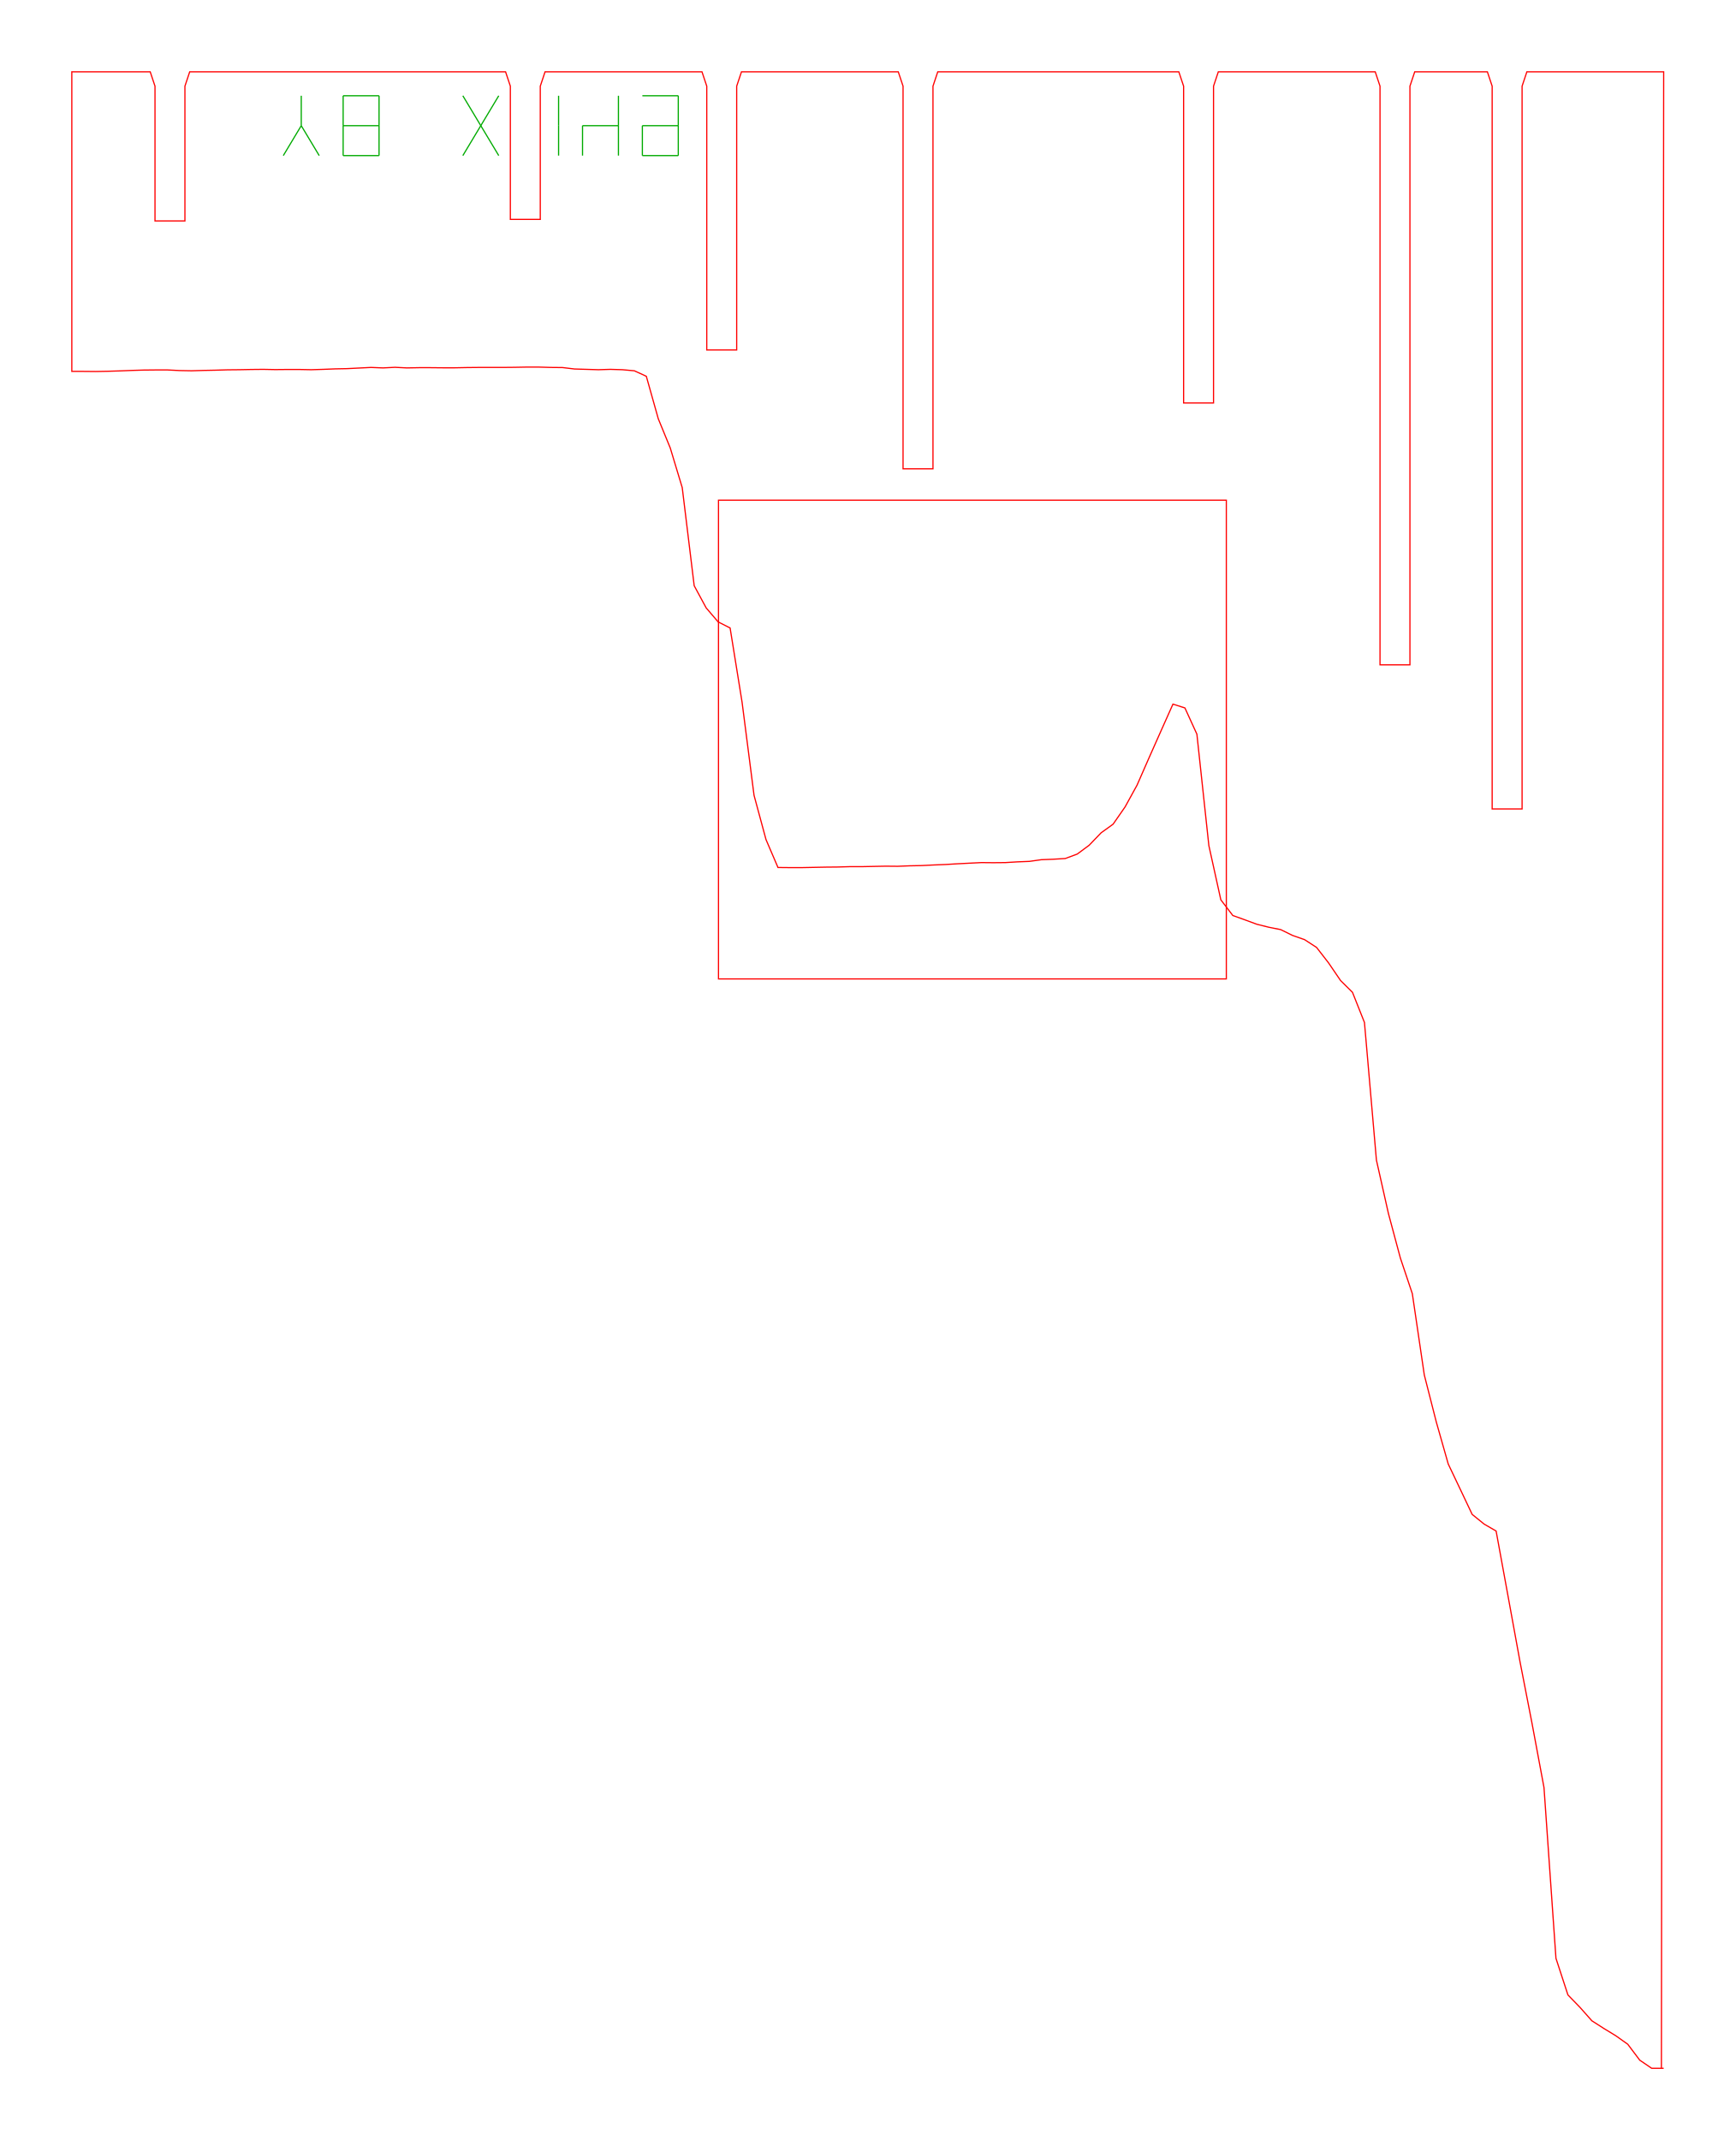
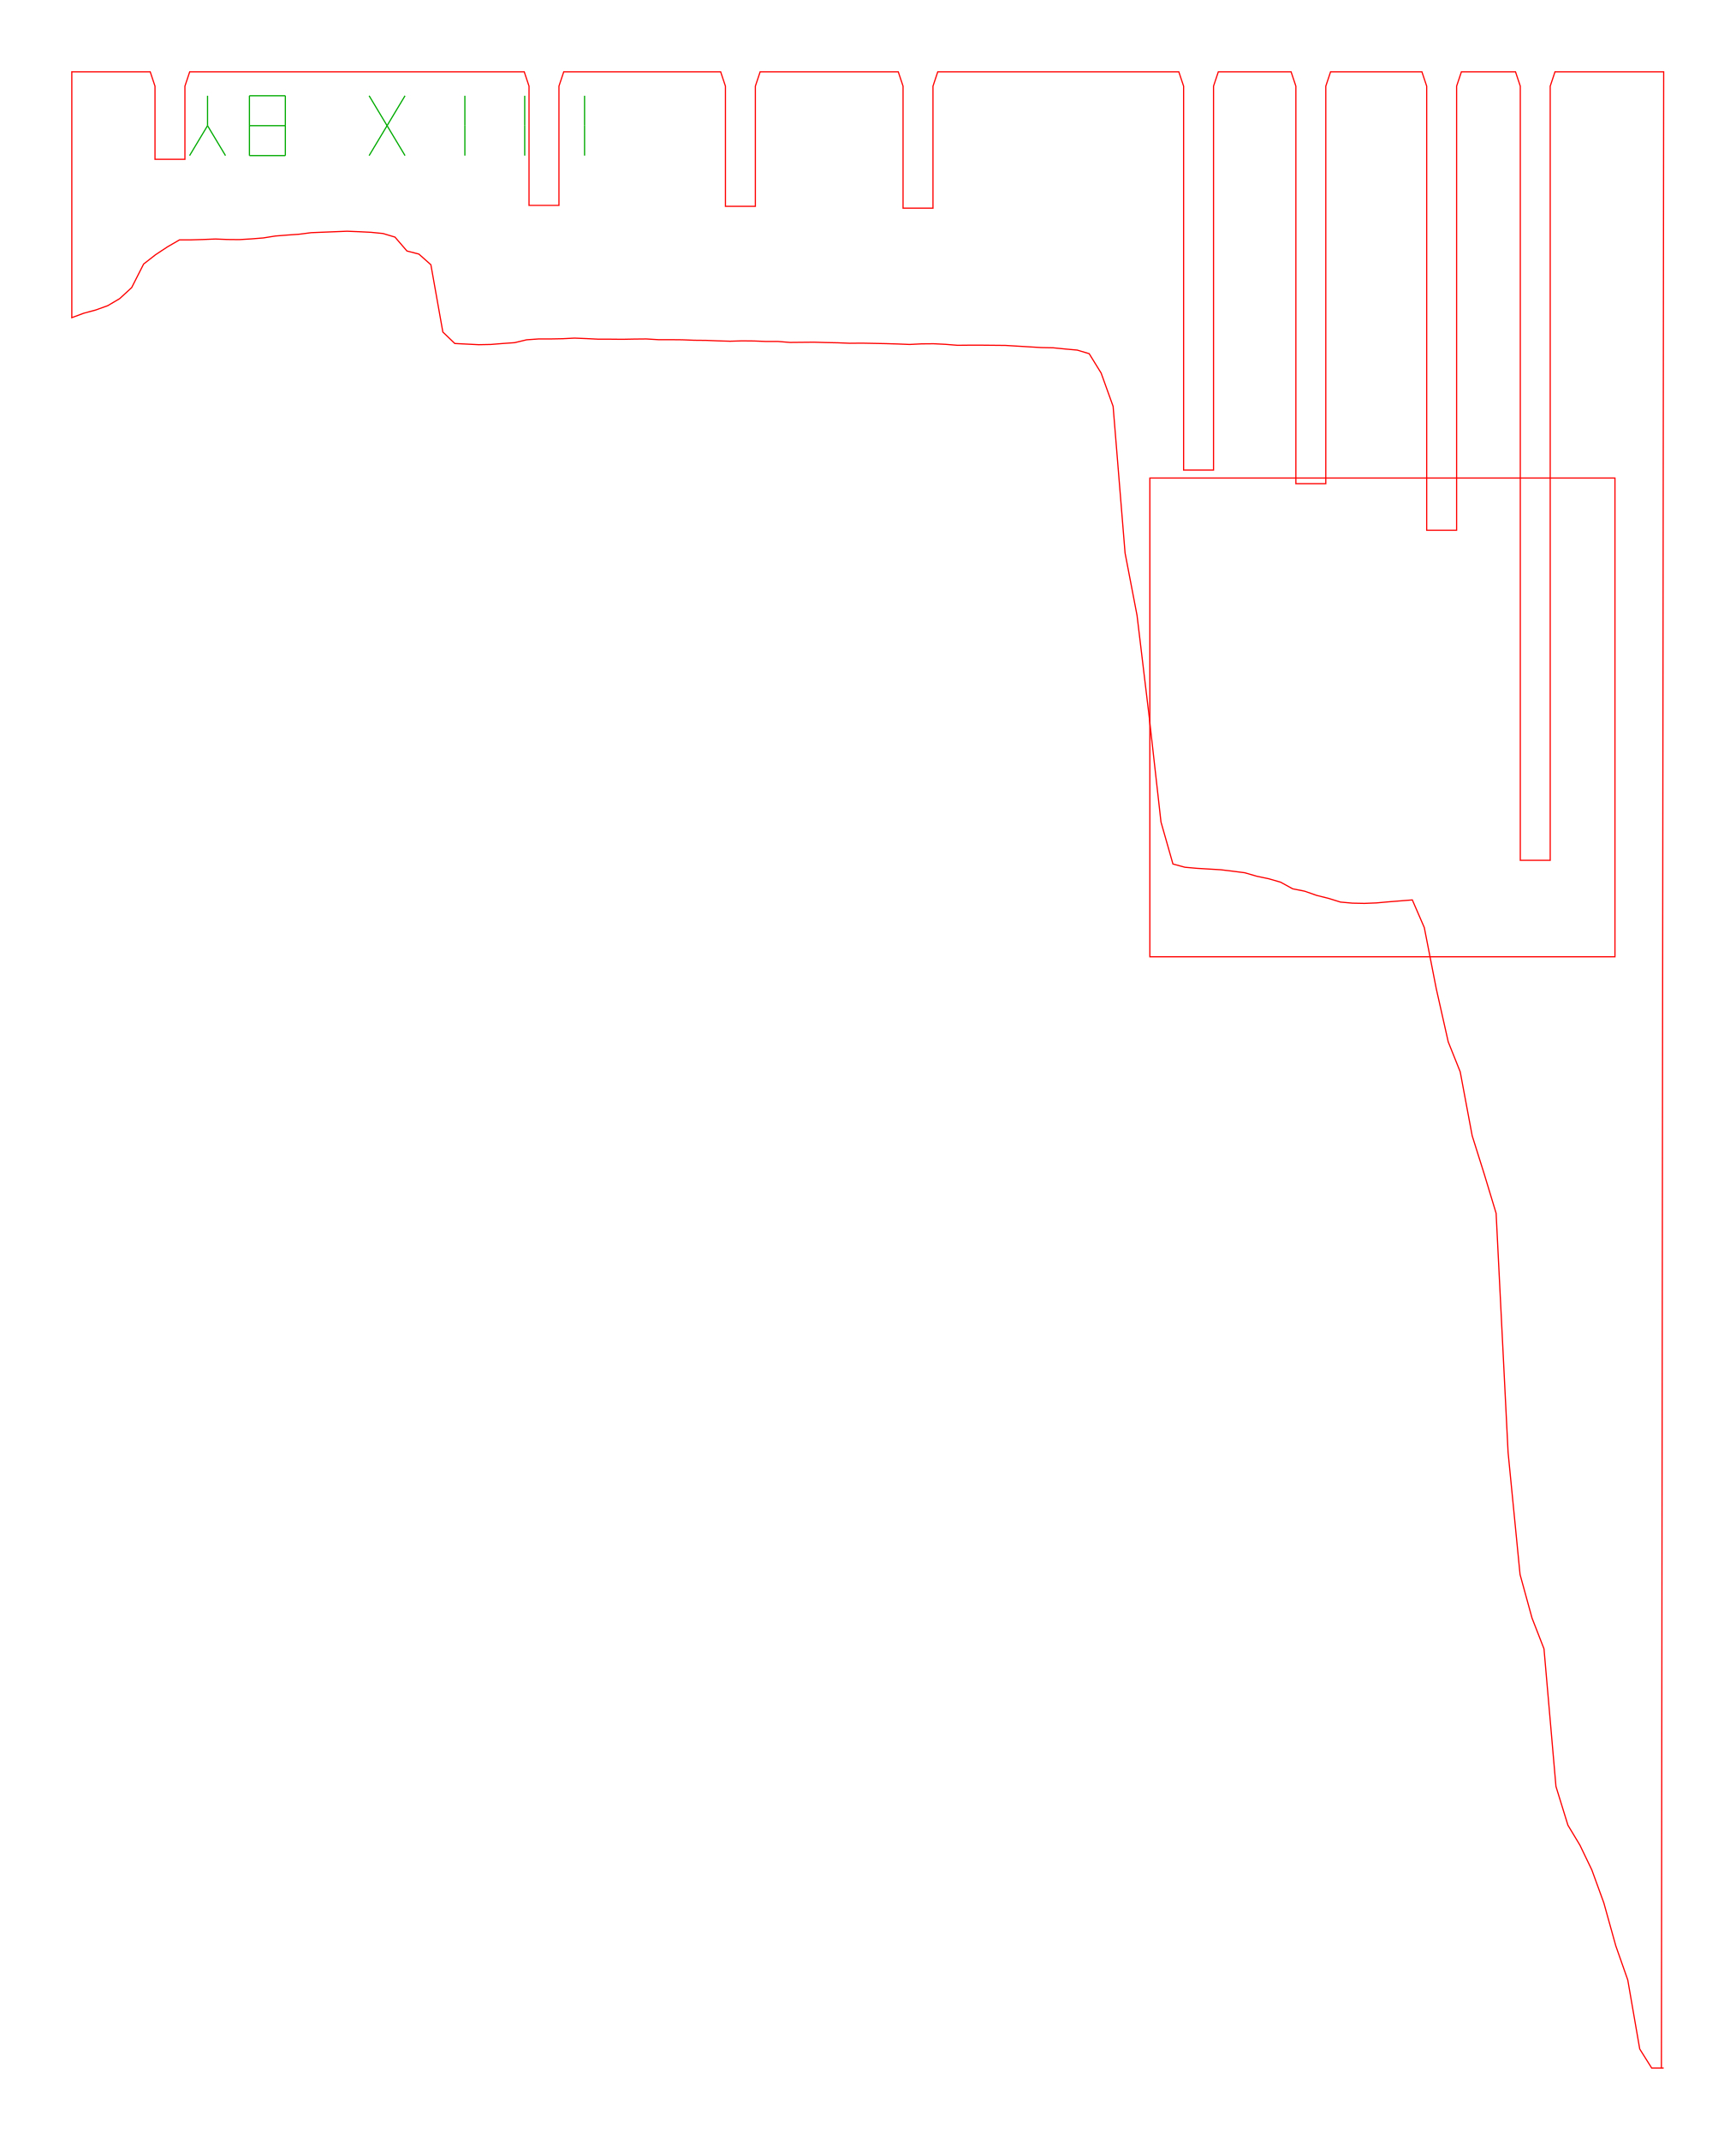
<svg xmlns="http://www.w3.org/2000/svg" width="145.0mm" height="178.8mm" viewBox="0 0 145.0 178.8">
-   <path d="M 6.00,6.00 L 7.00,6.00 L 8.00,6.00 L 9.00,6.00 L 10.00,6.00 L 11.00,6.00 L 12.00,6.00 L 12.55,6.00 L 12.95,7.20 L 12.95,18.46 L 15.45,18.46 L 15.45,7.20 L 15.85,6.00 L 16.00,6.00 L 17.00,6.00 L 18.00,6.00 L 19.00,6.00 L 20.00,6.00 L 21.00,6.00 L 22.00,6.00 L 23.00,6.00 L 24.00,6.00 L 25.00,6.00 L 26.00,6.00 L 27.00,6.00 L 28.00,6.00 L 29.00,6.00 L 30.00,6.00 L 31.00,6.00 L 32.00,6.00 L 33.00,6.00 L 34.00,6.00 L 35.00,6.00 L 36.00,6.00 L 37.00,6.00 L 38.00,6.00 L 39.00,6.00 L 40.00,6.00 L 41.00,6.00 L 42.00,6.00 L 42.24,6.00 L 42.64,7.20 L 42.64,18.33 L 45.14,18.33 L 45.14,7.20 L 45.54,6.00 L 46.00,6.00 L 47.00,6.00 L 48.00,6.00 L 49.00,6.00 L 50.00,6.00 L 51.00,6.00 L 52.00,6.00 L 53.00,6.00 L 54.00,6.00 L 55.00,6.00 L 56.00,6.00 L 57.00,6.00 L 58.00,6.00 L 58.65,6.00 L 59.05,7.20 L 59.05,29.24 L 61.55,29.24 L 61.55,7.20 L 61.95,6.00 L 62.00,6.00 L 63.00,6.00 L 64.00,6.00 L 65.00,6.00 L 66.00,6.00 L 67.00,6.00 L 68.00,6.00 L 69.00,6.00 L 70.00,6.00 L 71.00,6.00 L 72.00,6.00 L 73.00,6.00 L 74.00,6.00 L 75.00,6.00 L 75.05,6.00 L 75.45,7.20 L 75.45,39.17 L 77.95,39.17 L 77.95,7.20 L 78.35,6.00 L 79.00,6.00 L 80.00,6.00 L 81.00,6.00 L 82.00,6.00 L 83.00,6.00 L 84.00,6.00 L 85.00,6.00 L 86.00,6.00 L 87.00,6.00 L 88.00,6.00 L 89.00,6.00 L 90.00,6.00 L 91.00,6.00 L 92.00,6.00 L 93.00,6.00 L 94.00,6.00 L 95.00,6.00 L 96.00,6.00 L 97.00,6.00 L 98.00,6.00 L 98.49,6.00 L 98.89,7.20 L 98.89,33.67 L 101.39,33.67 L 101.39,7.20 L 101.79,6.00 L 102.00,6.00 L 103.00,6.00 L 104.00,6.00 L 105.00,6.00 L 106.00,6.00 L 107.00,6.00 L 108.00,6.00 L 109.00,6.00 L 110.00,6.00 L 111.00,6.00 L 112.00,6.00 L 113.00,6.00 L 114.00,6.00 L 114.90,6.00 L 115.30,7.20 L 115.30,55.55 L 117.80,55.55 L 117.80,7.20 L 118.20,6.00 L 119.00,6.00 L 120.00,6.00 L 121.00,6.00 L 122.00,6.00 L 123.00,6.00 L 124.00,6.00 L 124.27,6.00 L 124.67,7.20 L 124.67,67.59 L 127.17,67.59 L 127.17,7.20 L 127.57,6.00 L 128.00,6.00 L 129.00,6.00 L 130.00,6.00 L 131.00,6.00 L 132.00,6.00 L 133.00,6.00 L 134.00,6.00 L 135.00,6.00 L 136.00,6.00 L 137.00,6.00 L 138.00,6.00 L 139.00,6.00 L 138.81,172.81 L 139.00,172.81 L 138.00,172.81 L 137.00,172.13 L 136.00,170.80 L 135.00,170.09 L 134.00,169.48 L 133.00,168.84 L 132.00,167.71 L 131.00,166.68 L 130.00,163.62 L 129.00,149.35 L 128.00,143.99 L 127.00,138.86 L 126.00,133.38 L 125.00,127.92 L 124.00,127.34 L 123.00,126.53 L 122.00,124.42 L 121.00,122.32 L 120.00,118.80 L 119.00,114.88 L 118.00,108.09 L 117.00,105.11 L 116.00,101.38 L 115.00,96.93 L 114.00,85.43 L 113.00,82.91 L 112.00,81.92 L 111.00,80.45 L 110.00,79.16 L 109.00,78.51 L 108.00,78.16 L 107.00,77.67 L 106.00,77.47 L 105.00,77.22 L 104.00,76.85 L 103.00,76.49 L 102.00,75.18 L 101.00,70.65 L 100.00,61.34 L 99.00,59.15 L 98.00,58.83 L 97.00,61.07 L 96.00,63.32 L 95.00,65.60 L 94.00,67.42 L 93.00,68.86 L 92.00,69.58 L 91.00,70.62 L 90.00,71.36 L 89.00,71.73 L 88.00,71.79 L 87.00,71.83 L 86.00,71.97 L 85.00,72.01 L 84.00,72.07 L 83.00,72.08 L 82.00,72.07 L 81.00,72.12 L 80.00,72.17 L 79.00,72.23 L 78.00,72.27 L 77.00,72.32 L 76.00,72.34 L 75.00,72.38 L 74.00,72.37 L 73.00,72.39 L 72.00,72.41 L 71.00,72.41 L 70.00,72.44 L 69.00,72.45 L 68.00,72.47 L 67.00,72.49 L 66.00,72.49 L 65.00,72.48 L 64.00,70.15 L 63.00,66.45 L 62.00,58.67 L 61.00,52.47 L 60.00,51.96 L 59.00,50.79 L 58.00,48.94 L 57.00,40.74 L 56.00,37.43 L 55.00,34.99 L 54.00,31.44 L 53.00,30.98 L 52.00,30.89 L 51.00,30.86 L 50.00,30.89 L 49.00,30.86 L 48.00,30.83 L 47.00,30.71 L 46.00,30.70 L 45.00,30.67 L 44.00,30.67 L 43.00,30.69 L 42.00,30.70 L 41.00,30.70 L 40.00,30.70 L 39.00,30.71 L 38.00,30.73 L 37.00,30.73 L 36.00,30.72 L 35.00,30.72 L 34.00,30.74 L 33.00,30.69 L 32.00,30.74 L 31.00,30.70 L 30.00,30.75 L 29.00,30.80 L 28.00,30.82 L 27.00,30.86 L 26.00,30.89 L 25.00,30.87 L 24.00,30.87 L 23.00,30.88 L 22.00,30.86 L 21.00,30.87 L 20.00,30.89 L 19.00,30.90 L 18.00,30.93 L 17.00,30.95 L 16.00,30.98 L 15.00,30.96 L 14.00,30.91 L 13.00,30.91 L 12.00,30.92 L 11.00,30.95 L 10.00,30.99 L 9.00,31.02 L 8.00,31.04 L 7.00,31.03 L 6.00,31.03 L 6.00,6.00 Z" fill="none" stroke="#f00" stroke-width="0.1" />
-   <path d="M 60.03,41.79 L 102.46,41.79 L 102.46,81.79 L 60.03,81.79 L 60.03,41.79 Z" fill="none" stroke="#f00" stroke-width="0.1" />
-   <path d="M 23.67,13.00 L 25.17,10.50" fill="none" stroke="#0a0" stroke-width="0.1" />
-   <path d="M 26.67,13.00 L 25.17,10.50" fill="none" stroke="#0a0" stroke-width="0.1" />
-   <path d="M 25.17,10.50 L 25.17,8.00" fill="none" stroke="#0a0" stroke-width="0.1" />
-   <path d="M 28.67,13.00 L 31.67,13.00" fill="none" stroke="#0a0" stroke-width="0.1" />
-   <path d="M 31.67,13.00 L 31.67,10.50" fill="none" stroke="#0a0" stroke-width="0.1" />
-   <path d="M 31.67,10.50 L 31.67,8.00" fill="none" stroke="#0a0" stroke-width="0.1" />
-   <path d="M 28.67,8.00 L 31.67,8.00" fill="none" stroke="#0a0" stroke-width="0.1" />
-   <path d="M 28.67,10.50 L 28.67,8.00" fill="none" stroke="#0a0" stroke-width="0.1" />
-   <path d="M 28.67,13.00 L 28.67,10.50" fill="none" stroke="#0a0" stroke-width="0.1" />
-   <path d="M 28.67,10.50 L 31.67,10.50" fill="none" stroke="#0a0" stroke-width="0.1" />
-   <path d="M 38.67,13.00 L 41.67,8.00" fill="none" stroke="#0a0" stroke-width="0.1" />
-   <path d="M 38.67,8.00 L 41.67,13.00" fill="none" stroke="#0a0" stroke-width="0.1" />
-   <path d="M 46.67,13.00 L 46.67,10.50" fill="none" stroke="#0a0" stroke-width="0.1" />
-   <path d="M 46.67,10.50 L 46.67,8.00" fill="none" stroke="#0a0" stroke-width="0.1" />
-   <path d="M 48.67,13.00 L 48.67,10.50" fill="none" stroke="#0a0" stroke-width="0.1" />
-   <path d="M 48.67,10.50 L 51.67,10.50" fill="none" stroke="#0a0" stroke-width="0.1" />
-   <path d="M 51.67,13.00 L 51.67,10.50" fill="none" stroke="#0a0" stroke-width="0.1" />
-   <path d="M 51.67,10.50 L 51.67,8.00" fill="none" stroke="#0a0" stroke-width="0.1" />
-   <path d="M 53.67,13.00 L 56.67,13.00" fill="none" stroke="#0a0" stroke-width="0.1" />
-   <path d="M 56.67,13.00 L 56.67,10.50" fill="none" stroke="#0a0" stroke-width="0.1" />
-   <path d="M 56.67,10.50 L 56.67,8.00" fill="none" stroke="#0a0" stroke-width="0.1" />
-   <path d="M 53.67,8.00 L 56.67,8.00" fill="none" stroke="#0a0" stroke-width="0.1" />
-   <path d="M 53.67,13.00 L 53.67,10.50" fill="none" stroke="#0a0" stroke-width="0.1" />
-   <path d="M 53.67,10.50 L 56.67,10.50" fill="none" stroke="#0a0" stroke-width="0.1" />
+   <path d="M 6.00,6.00 L 7.00,6.00 L 8.00,6.00 L 9.00,6.00 L 10.00,6.00 L 11.00,6.00 L 12.00,6.00 L 12.55,6.00 L 12.95,7.20 L 12.95,13.31 L 15.45,13.31 L 15.45,7.20 L 15.85,6.00 L 16.00,6.00 L 17.00,6.00 L 18.00,6.00 L 19.00,6.00 L 20.00,6.00 L 21.00,6.00 L 22.00,6.00 L 23.00,6.00 L 24.00,6.00 L 25.00,6.00 L 26.00,6.00 L 27.00,6.00 L 28.00,6.00 L 29.00,6.00 L 30.00,6.00 L 31.00,6.00 L 32.00,6.00 L 33.00,6.00 L 34.00,6.00 L 35.00,6.00 L 36.00,6.00 L 37.00,6.00 L 38.00,6.00 L 39.00,6.00 L 40.00,6.00 L 41.00,6.00 L 42.00,6.00 L 43.00,6.00 L 43.80,6.00 L 44.20,7.20 L 44.20,17.16 L 46.70,17.16 L 46.70,7.20 L 47.10,6.00 L 48.00,6.00 L 49.00,6.00 L 50.00,6.00 L 51.00,6.00 L 52.00,6.00 L 53.00,6.00 L 54.00,6.00 L 55.00,6.00 L 56.00,6.00 L 57.00,6.00 L 58.00,6.00 L 59.00,6.00 L 60.00,6.00 L 60.21,6.00 L 60.61,7.20 L 60.61,17.24 L 63.11,17.24 L 63.11,7.20 L 63.51,6.00 L 64.00,6.00 L 65.00,6.00 L 66.00,6.00 L 67.00,6.00 L 68.00,6.00 L 69.00,6.00 L 70.00,6.00 L 71.00,6.00 L 72.00,6.00 L 73.00,6.00 L 74.00,6.00 L 75.00,6.00 L 75.05,6.00 L 75.45,7.20 L 75.45,17.39 L 77.95,17.39 L 77.95,7.20 L 78.35,6.00 L 79.00,6.00 L 80.00,6.00 L 81.00,6.00 L 82.00,6.00 L 83.00,6.00 L 84.00,6.00 L 85.00,6.00 L 86.00,6.00 L 87.00,6.00 L 88.00,6.00 L 89.00,6.00 L 90.00,6.00 L 91.00,6.00 L 92.00,6.00 L 93.00,6.00 L 94.00,6.00 L 95.00,6.00 L 96.00,6.00 L 97.00,6.00 L 98.00,6.00 L 98.49,6.00 L 98.89,7.20 L 98.89,39.27 L 101.39,39.27 L 101.39,7.20 L 101.79,6.00 L 102.00,6.00 L 103.00,6.00 L 104.00,6.00 L 105.00,6.00 L 106.00,6.00 L 107.00,6.00 L 107.87,6.00 L 108.27,7.20 L 108.27,40.41 L 110.77,40.41 L 110.77,7.20 L 111.17,6.00 L 112.00,6.00 L 113.00,6.00 L 114.00,6.00 L 115.00,6.00 L 116.00,6.00 L 117.00,6.00 L 118.00,6.00 L 118.80,6.00 L 119.20,7.20 L 119.20,44.30 L 121.70,44.30 L 121.70,7.20 L 122.10,6.00 L 123.00,6.00 L 124.00,6.00 L 125.00,6.00 L 126.00,6.00 L 126.62,6.00 L 127.02,7.20 L 127.02,71.88 L 129.52,71.88 L 129.52,7.20 L 129.92,6.00 L 130.00,6.00 L 131.00,6.00 L 132.00,6.00 L 133.00,6.00 L 134.00,6.00 L 135.00,6.00 L 136.00,6.00 L 137.00,6.00 L 138.00,6.00 L 139.00,6.00 L 138.81,172.79 L 139.00,172.79 L 138.00,172.79 L 137.00,171.20 L 136.00,165.43 L 135.00,162.58 L 134.00,158.99 L 133.00,156.24 L 132.00,154.16 L 131.00,152.50 L 130.00,149.26 L 129.00,137.76 L 128.00,135.19 L 127.00,131.55 L 126.00,121.35 L 125.00,101.37 L 124.00,98.07 L 123.00,94.89 L 122.00,89.55 L 121.00,87.05 L 120.00,82.61 L 119.00,77.50 L 118.00,75.19 L 117.00,75.27 L 116.00,75.35 L 115.00,75.44 L 114.00,75.48 L 113.00,75.46 L 112.00,75.37 L 111.00,75.06 L 110.00,74.81 L 109.00,74.46 L 108.00,74.26 L 107.00,73.71 L 106.00,73.42 L 105.00,73.21 L 104.00,72.92 L 103.00,72.79 L 102.00,72.67 L 101.00,72.61 L 100.00,72.55 L 99.00,72.46 L 98.00,72.19 L 97.00,68.68 L 96.00,59.76 L 95.00,51.42 L 94.00,46.21 L 93.00,33.95 L 92.00,31.17 L 91.00,29.55 L 90.00,29.25 L 89.00,29.16 L 88.00,29.06 L 87.00,29.04 L 86.00,28.98 L 85.00,28.92 L 84.00,28.86 L 83.00,28.85 L 82.00,28.84 L 81.00,28.84 L 80.00,28.85 L 79.00,28.77 L 78.00,28.72 L 77.00,28.73 L 76.00,28.78 L 75.00,28.74 L 74.00,28.71 L 73.00,28.69 L 72.00,28.67 L 71.00,28.68 L 70.00,28.64 L 69.00,28.62 L 68.00,28.59 L 67.00,28.60 L 66.00,28.61 L 65.00,28.53 L 64.00,28.53 L 63.00,28.49 L 62.00,28.48 L 61.00,28.51 L 60.00,28.48 L 59.00,28.44 L 58.00,28.43 L 57.00,28.39 L 56.00,28.38 L 55.00,28.38 L 54.00,28.32 L 53.00,28.33 L 52.00,28.35 L 51.00,28.34 L 50.00,28.34 L 49.00,28.29 L 48.00,28.25 L 47.00,28.30 L 46.00,28.32 L 45.00,28.32 L 44.00,28.39 L 43.00,28.63 L 42.00,28.70 L 41.00,28.78 L 40.00,28.80 L 39.00,28.75 L 38.00,28.70 L 37.00,27.74 L 36.00,22.12 L 35.00,21.23 L 34.00,20.97 L 33.00,19.81 L 32.00,19.51 L 31.00,19.41 L 30.00,19.36 L 29.00,19.32 L 28.00,19.36 L 27.00,19.40 L 26.00,19.44 L 25.00,19.57 L 24.00,19.64 L 23.00,19.72 L 22.00,19.88 L 21.00,19.96 L 20.00,20.02 L 19.00,20.01 L 18.00,19.97 L 17.00,20.01 L 16.00,20.04 L 15.00,20.04 L 14.00,20.62 L 13.00,21.28 L 12.00,22.06 L 11.00,24.03 L 10.00,24.95 L 9.00,25.54 L 8.00,25.90 L 7.00,26.17 L 6.00,26.54 L 6.00,6.00 Z" fill="none" stroke="#f00" stroke-width="0.1" />
+   <path d="M 96.07,39.94 L 134.93,39.94 L 134.93,79.94 L 96.07,79.94 L 96.07,39.94 Z" fill="none" stroke="#f00" stroke-width="0.1" />
+   <path d="M 15.84,13.00 L 17.34,10.50" fill="none" stroke="#0a0" stroke-width="0.1" />
+   <path d="M 18.84,13.00 L 17.34,10.50" fill="none" stroke="#0a0" stroke-width="0.1" />
+   <path d="M 17.34,10.50 L 17.34,8.00" fill="none" stroke="#0a0" stroke-width="0.1" />
+   <path d="M 20.84,13.00 L 23.84,13.00" fill="none" stroke="#0a0" stroke-width="0.1" />
+   <path d="M 23.84,13.00 L 23.84,10.50" fill="none" stroke="#0a0" stroke-width="0.1" />
+   <path d="M 23.84,10.50 L 23.84,8.00" fill="none" stroke="#0a0" stroke-width="0.1" />
+   <path d="M 20.84,8.00 L 23.84,8.00" fill="none" stroke="#0a0" stroke-width="0.1" />
+   <path d="M 20.84,10.50 L 20.84,8.00" fill="none" stroke="#0a0" stroke-width="0.1" />
+   <path d="M 20.84,13.00 L 20.84,10.50" fill="none" stroke="#0a0" stroke-width="0.1" />
+   <path d="M 20.84,10.50 L 23.84,10.50" fill="none" stroke="#0a0" stroke-width="0.1" />
+   <path d="M 30.84,13.00 L 33.84,8.00" fill="none" stroke="#0a0" stroke-width="0.1" />
+   <path d="M 30.84,8.00 L 33.84,13.00" fill="none" stroke="#0a0" stroke-width="0.1" />
+   <path d="M 38.84,13.00 L 38.84,10.50" fill="none" stroke="#0a0" stroke-width="0.1" />
+   <path d="M 38.84,10.50 L 38.84,8.00" fill="none" stroke="#0a0" stroke-width="0.1" />
+   <path d="M 43.84,13.00 L 43.84,10.50" fill="none" stroke="#0a0" stroke-width="0.1" />
+   <path d="M 43.84,10.50 L 43.84,8.00" fill="none" stroke="#0a0" stroke-width="0.1" />
+   <path d="M 48.84,13.00 L 48.84,10.50" fill="none" stroke="#0a0" stroke-width="0.1" />
+   <path d="M 48.84,10.50 L 48.84,8.00" fill="none" stroke="#0a0" stroke-width="0.1" />
</svg>
